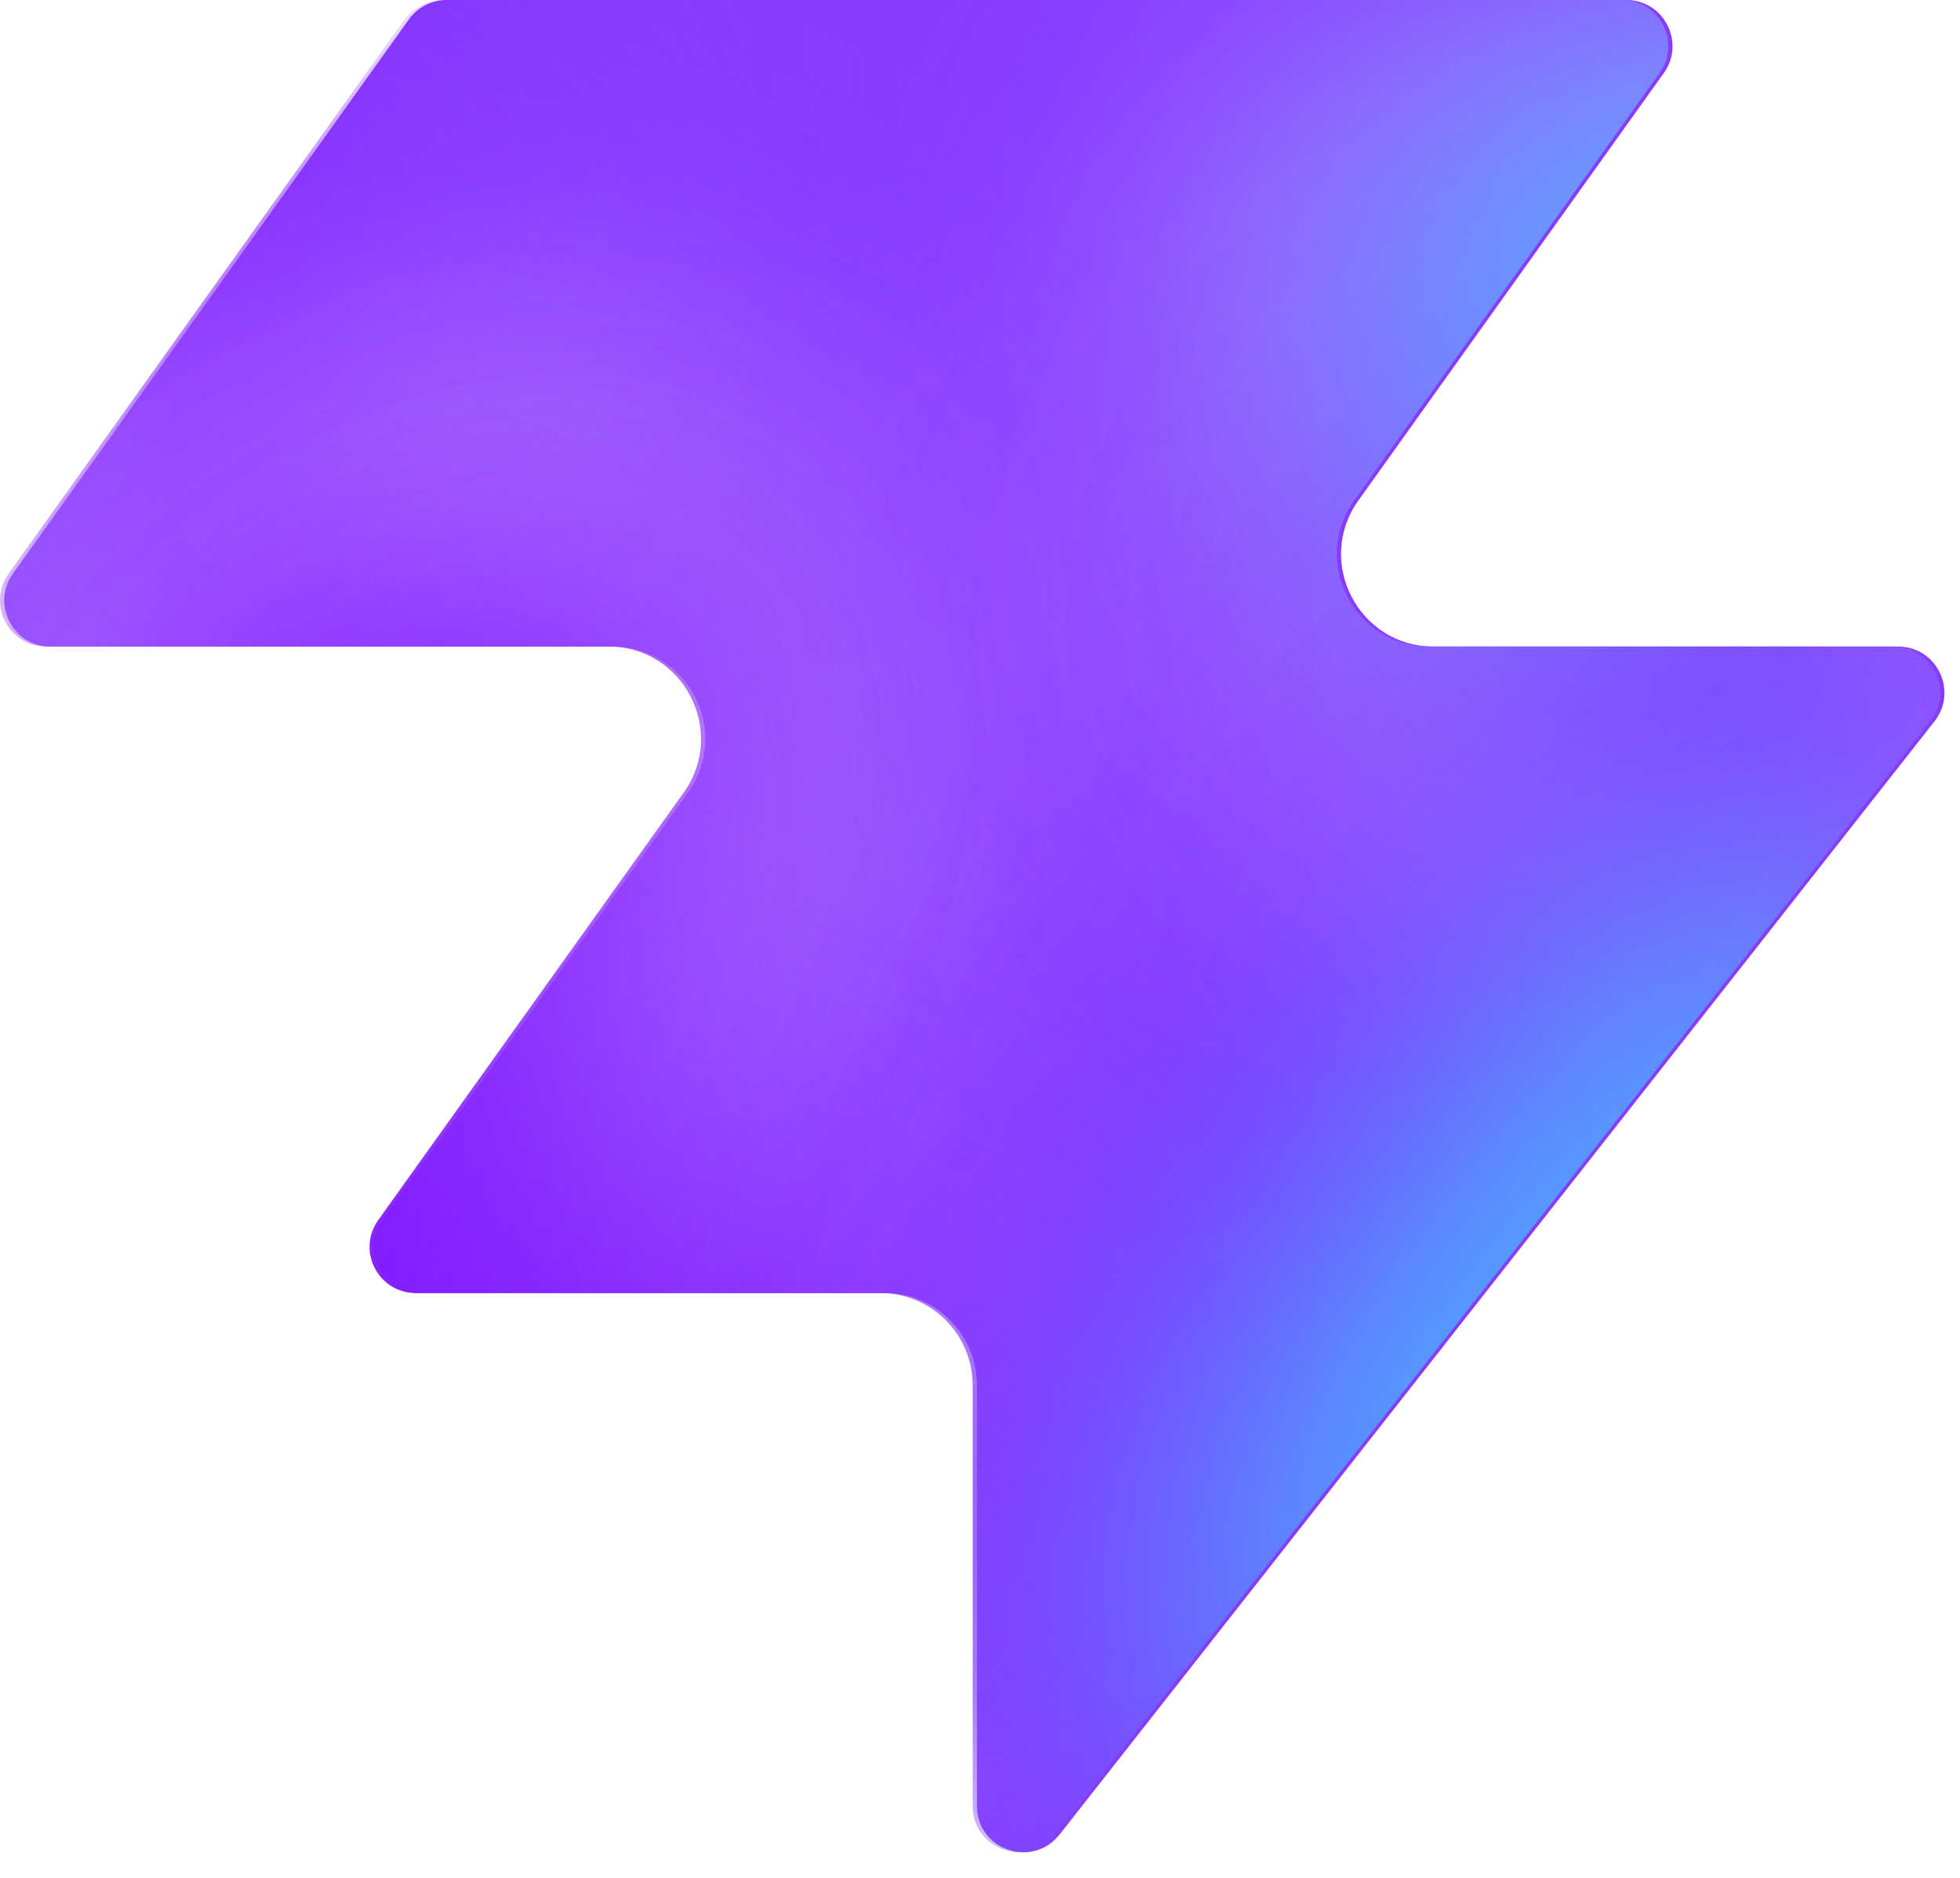
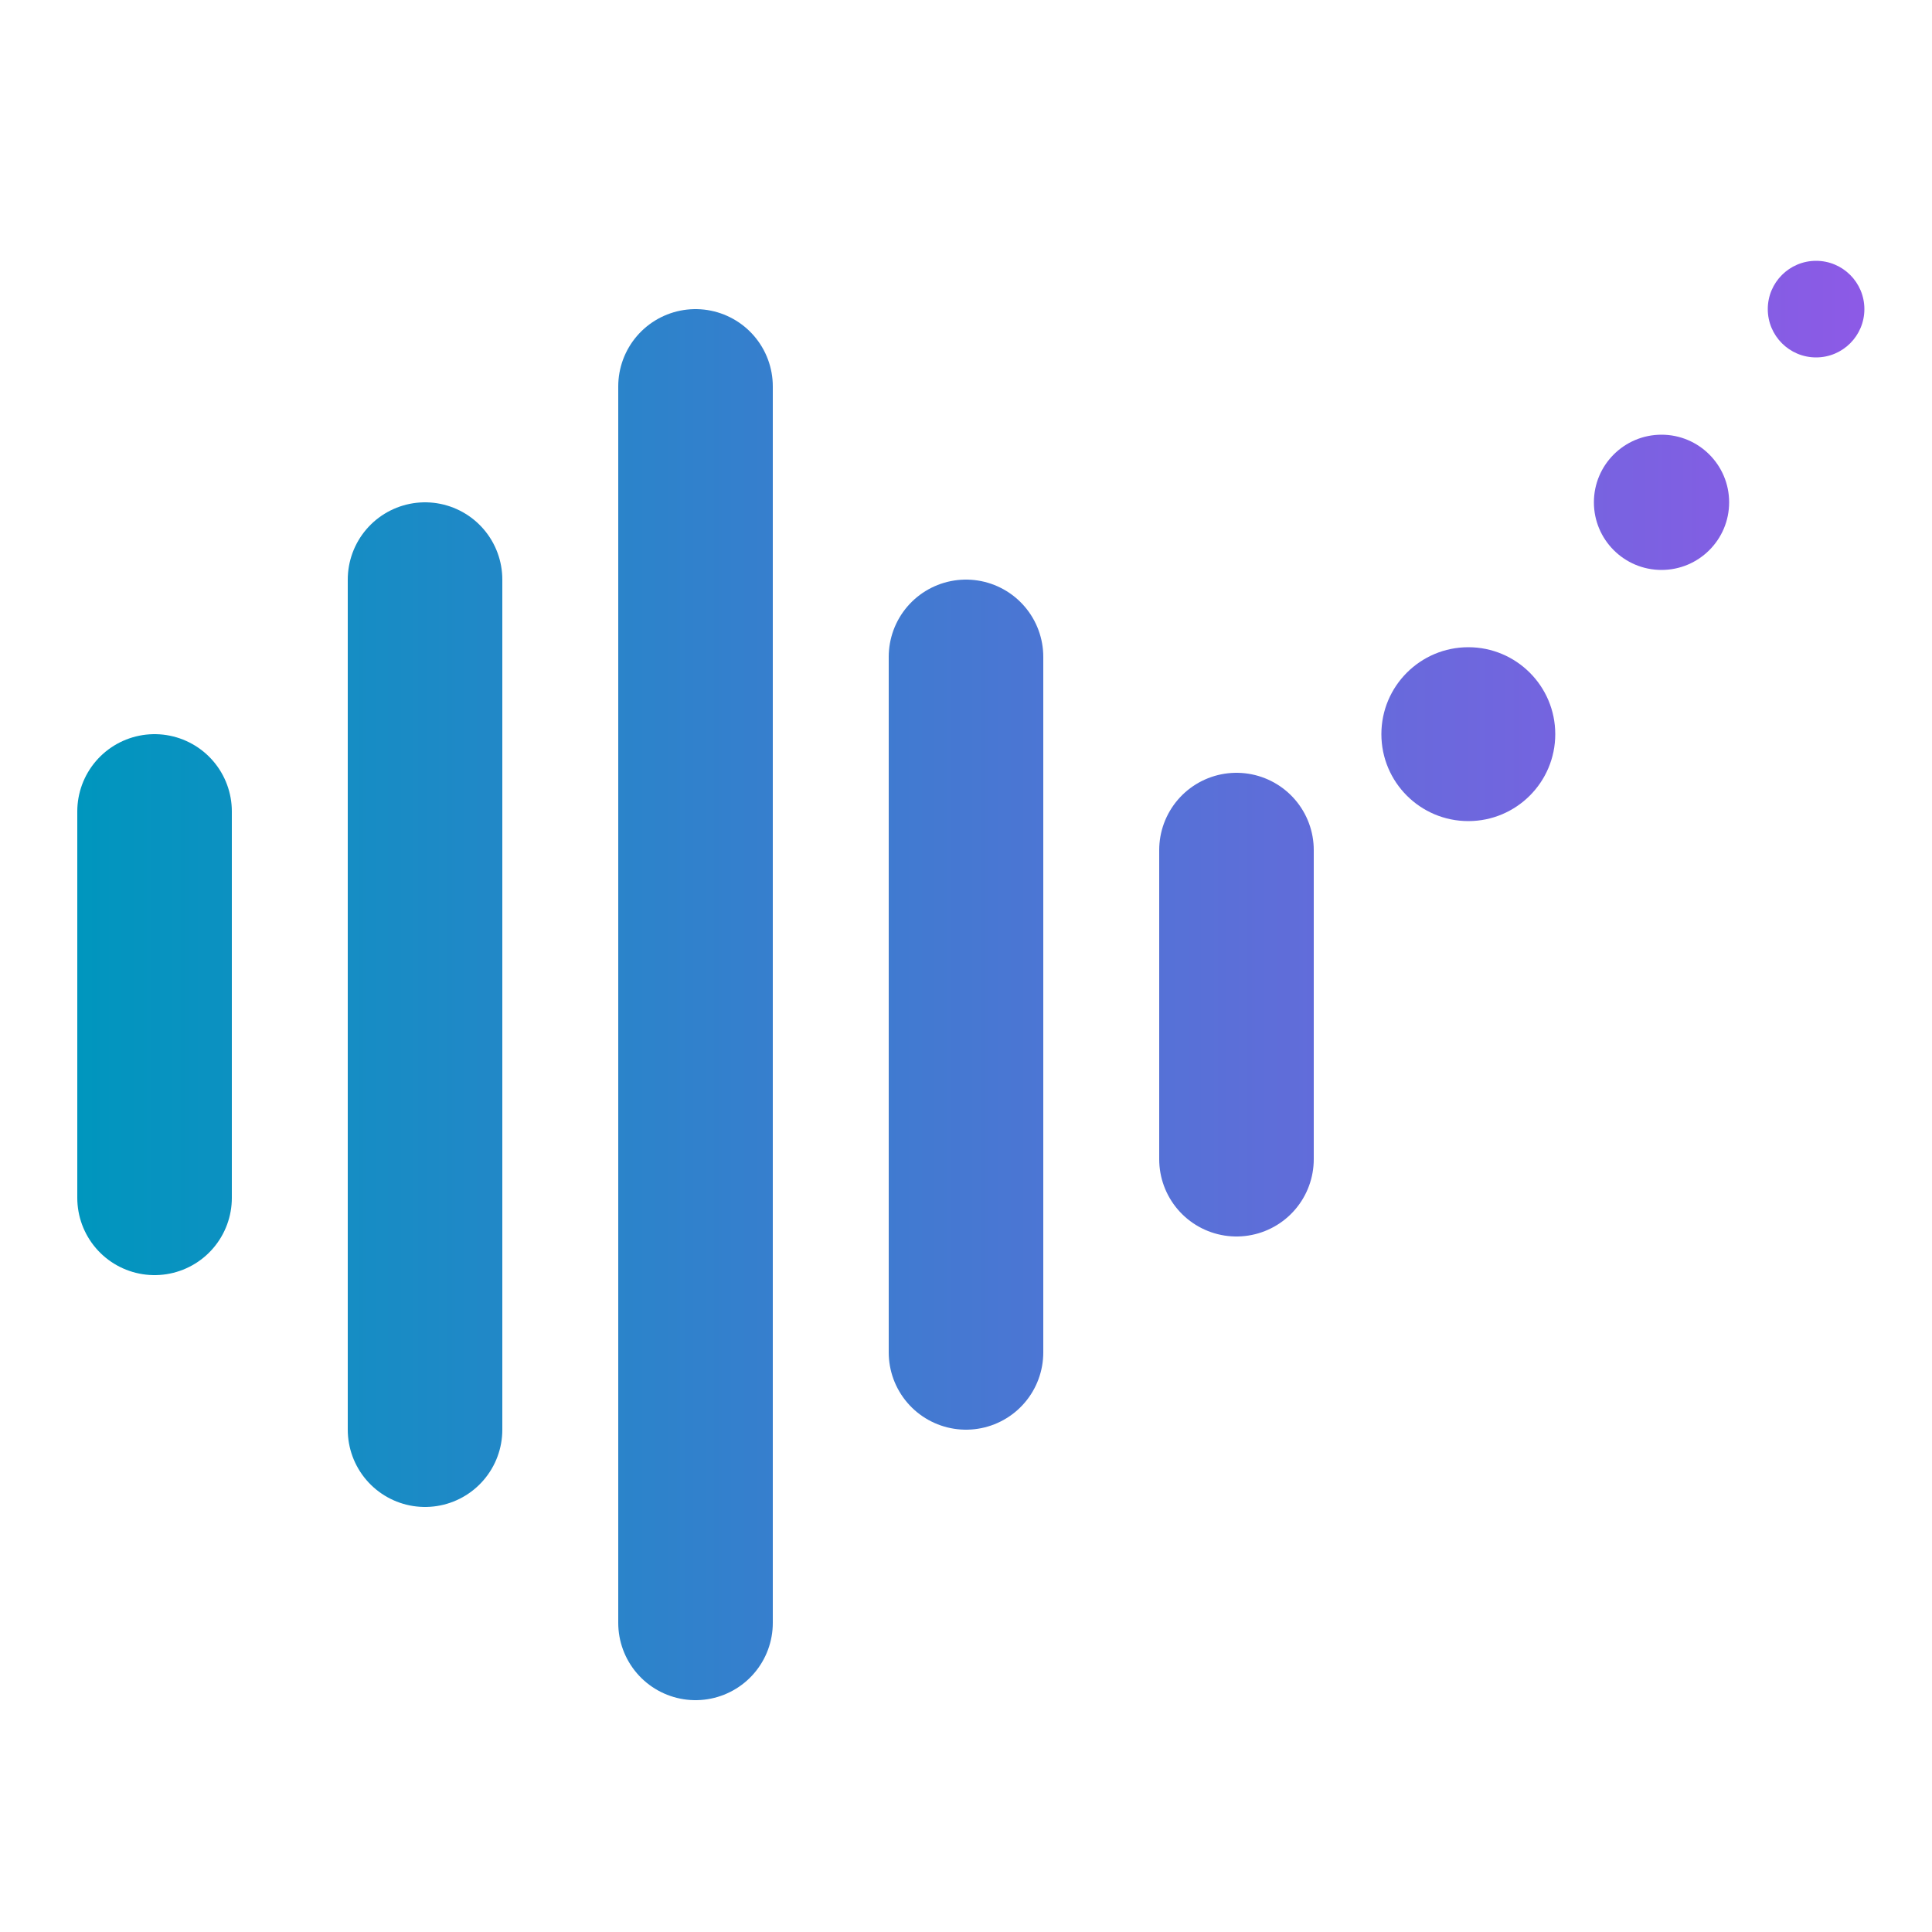
- <svg xmlns="http://www.w3.org/2000/svg" width="48" height="46" fill="none" viewBox="0 0 48 46">
-   <path fill="#863bff" d="M25.946 44.938c-.664.845-2.021.375-2.021-.698V33.937a2.26 2.26 0 0 0-2.262-2.262H10.287c-.92 0-1.456-1.04-.92-1.788l7.48-10.471c1.07-1.497 0-3.578-1.842-3.578H1.237c-.92 0-1.456-1.04-.92-1.788L10.013.474c.214-.297.556-.474.92-.474h28.894c.92 0 1.456 1.04.92 1.788l-7.48 10.471c-1.07 1.498 0 3.579 1.842 3.579h11.377c.943 0 1.473 1.088.89 1.83L25.947 44.94z" style="fill:#863bff;fill:color(display-p3 .525 .23 1);fill-opacity:1" />
-   <mask id="a" width="48" height="46" x="0" y="0" maskUnits="userSpaceOnUse" style="mask-type:alpha">
-     <path fill="#000" d="M25.842 44.938c-.664.844-2.021.375-2.021-.698V33.937a2.26 2.26 0 0 0-2.262-2.262H10.183c-.92 0-1.456-1.04-.92-1.788l7.48-10.471c1.07-1.498 0-3.579-1.842-3.579H1.133c-.92 0-1.456-1.04-.92-1.787L9.91.473c.214-.297.556-.474.92-.474h28.894c.92 0 1.456 1.04.92 1.788l-7.48 10.471c-1.07 1.498 0 3.578 1.842 3.578h11.377c.943 0 1.473 1.088.89 1.832L25.843 44.94z" style="fill:#000;fill-opacity:1" />
-   </mask>
-   <g mask="url(#a)">
-     <g filter="url(#b)">
-       <ellipse cx="5.508" cy="14.704" fill="#ede6ff" rx="5.508" ry="14.704" style="fill:#ede6ff;fill:color(display-p3 .927 .903 1);fill-opacity:1" transform="matrix(.00324 1 1 -.00324 -4.47 31.516)" />
-     </g>
-     <g filter="url(#c)">
-       <ellipse cx="10.399" cy="29.851" fill="#ede6ff" rx="10.399" ry="29.851" style="fill:#ede6ff;fill:color(display-p3 .927 .903 1);fill-opacity:1" transform="matrix(.00324 1 1 -.00324 -39.328 7.883)" />
-     </g>
-     <g filter="url(#d)">
-       <ellipse cx="5.508" cy="30.487" fill="#7e14ff" rx="5.508" ry="30.487" style="fill:#7e14ff;fill:color(display-p3 .492 .077 1);fill-opacity:1" transform="rotate(89.814 -25.913 -14.639)scale(1 -1)" />
-     </g>
-     <g filter="url(#e)">
-       <ellipse cx="5.508" cy="30.599" fill="#7e14ff" rx="5.508" ry="30.599" style="fill:#7e14ff;fill:color(display-p3 .492 .077 1);fill-opacity:1" transform="rotate(89.814 -32.644 -3.334)scale(1 -1)" />
-     </g>
-     <g filter="url(#f)">
-       <ellipse cx="5.508" cy="30.599" fill="#7e14ff" rx="5.508" ry="30.599" style="fill:#7e14ff;fill:color(display-p3 .492 .077 1);fill-opacity:1" transform="matrix(.00324 1 1 -.00324 -34.34 30.47)" />
-     </g>
-     <g filter="url(#g)">
-       <ellipse cx="14.072" cy="22.078" fill="#ede6ff" rx="14.072" ry="22.078" style="fill:#ede6ff;fill:color(display-p3 .927 .903 1);fill-opacity:1" transform="rotate(93.35 24.506 48.493)scale(-1 1)" />
-     </g>
-     <g filter="url(#h)">
-       <ellipse cx="3.47" cy="21.501" fill="#7e14ff" rx="3.47" ry="21.501" style="fill:#7e14ff;fill:color(display-p3 .492 .077 1);fill-opacity:1" transform="rotate(89.009 28.708 47.59)scale(-1 1)" />
-     </g>
-     <g filter="url(#i)">
-       <ellipse cx="3.47" cy="21.501" fill="#7e14ff" rx="3.47" ry="21.501" style="fill:#7e14ff;fill:color(display-p3 .492 .077 1);fill-opacity:1" transform="rotate(89.009 28.708 47.59)scale(-1 1)" />
-     </g>
-     <g filter="url(#j)">
-       <ellipse cx=".387" cy="8.972" fill="#7e14ff" rx="4.407" ry="29.108" style="fill:#7e14ff;fill:color(display-p3 .492 .077 1);fill-opacity:1" transform="rotate(39.51 .387 8.972)" />
-     </g>
-     <g filter="url(#k)">
-       <ellipse cx="47.523" cy="-6.092" fill="#7e14ff" rx="4.407" ry="29.108" style="fill:#7e14ff;fill:color(display-p3 .492 .077 1);fill-opacity:1" transform="rotate(37.892 47.523 -6.092)" />
-     </g>
-     <g filter="url(#l)">
-       <ellipse cx="41.412" cy="6.333" fill="#47bfff" rx="5.971" ry="9.665" style="fill:#47bfff;fill:color(display-p3 .28 .748 1);fill-opacity:1" transform="rotate(37.892 41.412 6.333)" />
-     </g>
-     <g filter="url(#m)">
-       <ellipse cx="-1.879" cy="38.332" fill="#7e14ff" rx="4.407" ry="29.108" style="fill:#7e14ff;fill:color(display-p3 .492 .077 1);fill-opacity:1" transform="rotate(37.892 -1.88 38.332)" />
-     </g>
-     <g filter="url(#n)">
-       <ellipse cx="-1.879" cy="38.332" fill="#7e14ff" rx="4.407" ry="29.108" style="fill:#7e14ff;fill:color(display-p3 .492 .077 1);fill-opacity:1" transform="rotate(37.892 -1.88 38.332)" />
-     </g>
-     <g filter="url(#o)">
-       <ellipse cx="35.651" cy="29.907" fill="#7e14ff" rx="4.407" ry="29.108" style="fill:#7e14ff;fill:color(display-p3 .492 .077 1);fill-opacity:1" transform="rotate(37.892 35.651 29.907)" />
-     </g>
-     <g filter="url(#p)">
-       <ellipse cx="38.418" cy="32.4" fill="#47bfff" rx="5.971" ry="15.297" style="fill:#47bfff;fill:color(display-p3 .28 .748 1);fill-opacity:1" transform="rotate(37.892 38.418 32.4)" />
-     </g>
+ <svg xmlns="http://www.w3.org/2000/svg" viewBox="4 -4 100 100">
+   <defs>
+     <linearGradient id="g" gradientUnits="userSpaceOnUse" x1="8" x2="100" y1="0" y2="0">
+       <stop offset="0" stop-color="rgb(0,150,190)" />
+       <stop offset="1" stop-color="rgb(140,90,230)" />
+     </linearGradient>
+   </defs>
+   <path d="M12 38v20M26 26v44M40 16v64M54 30v36M68 40v16" stroke="url(#g)" stroke-width="8" stroke-linecap="round" />
+   <g fill="url(#g)">
+     <circle cx="80" cy="34" r="4.5" />
+     <circle cx="90" cy="22" r="3.5" />
+     <circle cx="98" cy="12" r="2.5" />
  </g>
-   <defs>
-     <filter id="b" width="60.045" height="41.654" x="-19.77" y="16.149" color-interpolation-filters="sRGB" filterUnits="userSpaceOnUse">
-       <feFlood flood-opacity="0" result="BackgroundImageFix" />
-       <feBlend in="SourceGraphic" in2="BackgroundImageFix" result="shape" />
-       <feGaussianBlur result="effect1_foregroundBlur_2002_17158" stdDeviation="7.659" />
-     </filter>
-     <filter id="c" width="90.34" height="51.437" x="-54.613" y="-7.533" color-interpolation-filters="sRGB" filterUnits="userSpaceOnUse">
-       <feFlood flood-opacity="0" result="BackgroundImageFix" />
-       <feBlend in="SourceGraphic" in2="BackgroundImageFix" result="shape" />
-       <feGaussianBlur result="effect1_foregroundBlur_2002_17158" stdDeviation="7.659" />
-     </filter>
-     <filter id="d" width="79.355" height="29.4" x="-49.64" y="2.03" color-interpolation-filters="sRGB" filterUnits="userSpaceOnUse">
-       <feFlood flood-opacity="0" result="BackgroundImageFix" />
-       <feBlend in="SourceGraphic" in2="BackgroundImageFix" result="shape" />
-       <feGaussianBlur result="effect1_foregroundBlur_2002_17158" stdDeviation="4.596" />
-     </filter>
-     <filter id="e" width="79.579" height="29.4" x="-45.045" y="20.029" color-interpolation-filters="sRGB" filterUnits="userSpaceOnUse">
-       <feFlood flood-opacity="0" result="BackgroundImageFix" />
-       <feBlend in="SourceGraphic" in2="BackgroundImageFix" result="shape" />
-       <feGaussianBlur result="effect1_foregroundBlur_2002_17158" stdDeviation="4.596" />
-     </filter>
-     <filter id="f" width="79.579" height="29.4" x="-43.513" y="21.178" color-interpolation-filters="sRGB" filterUnits="userSpaceOnUse">
-       <feFlood flood-opacity="0" result="BackgroundImageFix" />
-       <feBlend in="SourceGraphic" in2="BackgroundImageFix" result="shape" />
-       <feGaussianBlur result="effect1_foregroundBlur_2002_17158" stdDeviation="4.596" />
-     </filter>
-     <filter id="g" width="74.749" height="58.852" x="15.756" y="-17.901" color-interpolation-filters="sRGB" filterUnits="userSpaceOnUse">
-       <feFlood flood-opacity="0" result="BackgroundImageFix" />
-       <feBlend in="SourceGraphic" in2="BackgroundImageFix" result="shape" />
-       <feGaussianBlur result="effect1_foregroundBlur_2002_17158" stdDeviation="7.659" />
-     </filter>
-     <filter id="h" width="61.377" height="25.362" x="23.548" y="2.284" color-interpolation-filters="sRGB" filterUnits="userSpaceOnUse">
-       <feFlood flood-opacity="0" result="BackgroundImageFix" />
-       <feBlend in="SourceGraphic" in2="BackgroundImageFix" result="shape" />
-       <feGaussianBlur result="effect1_foregroundBlur_2002_17158" stdDeviation="4.596" />
-     </filter>
-     <filter id="i" width="61.377" height="25.362" x="23.548" y="2.284" color-interpolation-filters="sRGB" filterUnits="userSpaceOnUse">
-       <feFlood flood-opacity="0" result="BackgroundImageFix" />
-       <feBlend in="SourceGraphic" in2="BackgroundImageFix" result="shape" />
-       <feGaussianBlur result="effect1_foregroundBlur_2002_17158" stdDeviation="4.596" />
-     </filter>
-     <filter id="j" width="56.045" height="63.649" x="-27.636" y="-22.853" color-interpolation-filters="sRGB" filterUnits="userSpaceOnUse">
-       <feFlood flood-opacity="0" result="BackgroundImageFix" />
-       <feBlend in="SourceGraphic" in2="BackgroundImageFix" result="shape" />
-       <feGaussianBlur result="effect1_foregroundBlur_2002_17158" stdDeviation="4.596" />
-     </filter>
-     <filter id="k" width="54.814" height="64.646" x="20.116" y="-38.415" color-interpolation-filters="sRGB" filterUnits="userSpaceOnUse">
-       <feFlood flood-opacity="0" result="BackgroundImageFix" />
-       <feBlend in="SourceGraphic" in2="BackgroundImageFix" result="shape" />
-       <feGaussianBlur result="effect1_foregroundBlur_2002_17158" stdDeviation="4.596" />
-     </filter>
-     <filter id="l" width="33.541" height="35.313" x="24.641" y="-11.323" color-interpolation-filters="sRGB" filterUnits="userSpaceOnUse">
-       <feFlood flood-opacity="0" result="BackgroundImageFix" />
-       <feBlend in="SourceGraphic" in2="BackgroundImageFix" result="shape" />
-       <feGaussianBlur result="effect1_foregroundBlur_2002_17158" stdDeviation="4.596" />
-     </filter>
-     <filter id="m" width="54.814" height="64.646" x="-29.286" y="6.009" color-interpolation-filters="sRGB" filterUnits="userSpaceOnUse">
-       <feFlood flood-opacity="0" result="BackgroundImageFix" />
-       <feBlend in="SourceGraphic" in2="BackgroundImageFix" result="shape" />
-       <feGaussianBlur result="effect1_foregroundBlur_2002_17158" stdDeviation="4.596" />
-     </filter>
-     <filter id="n" width="54.814" height="64.646" x="-29.286" y="6.009" color-interpolation-filters="sRGB" filterUnits="userSpaceOnUse">
-       <feFlood flood-opacity="0" result="BackgroundImageFix" />
-       <feBlend in="SourceGraphic" in2="BackgroundImageFix" result="shape" />
-       <feGaussianBlur result="effect1_foregroundBlur_2002_17158" stdDeviation="4.596" />
-     </filter>
-     <filter id="o" width="54.814" height="64.646" x="8.244" y="-2.416" color-interpolation-filters="sRGB" filterUnits="userSpaceOnUse">
-       <feFlood flood-opacity="0" result="BackgroundImageFix" />
-       <feBlend in="SourceGraphic" in2="BackgroundImageFix" result="shape" />
-       <feGaussianBlur result="effect1_foregroundBlur_2002_17158" stdDeviation="4.596" />
-     </filter>
-     <filter id="p" width="39.409" height="43.623" x="18.713" y="10.588" color-interpolation-filters="sRGB" filterUnits="userSpaceOnUse">
-       <feFlood flood-opacity="0" result="BackgroundImageFix" />
-       <feBlend in="SourceGraphic" in2="BackgroundImageFix" result="shape" />
-       <feGaussianBlur result="effect1_foregroundBlur_2002_17158" stdDeviation="4.596" />
-     </filter>
-   </defs>
</svg>
